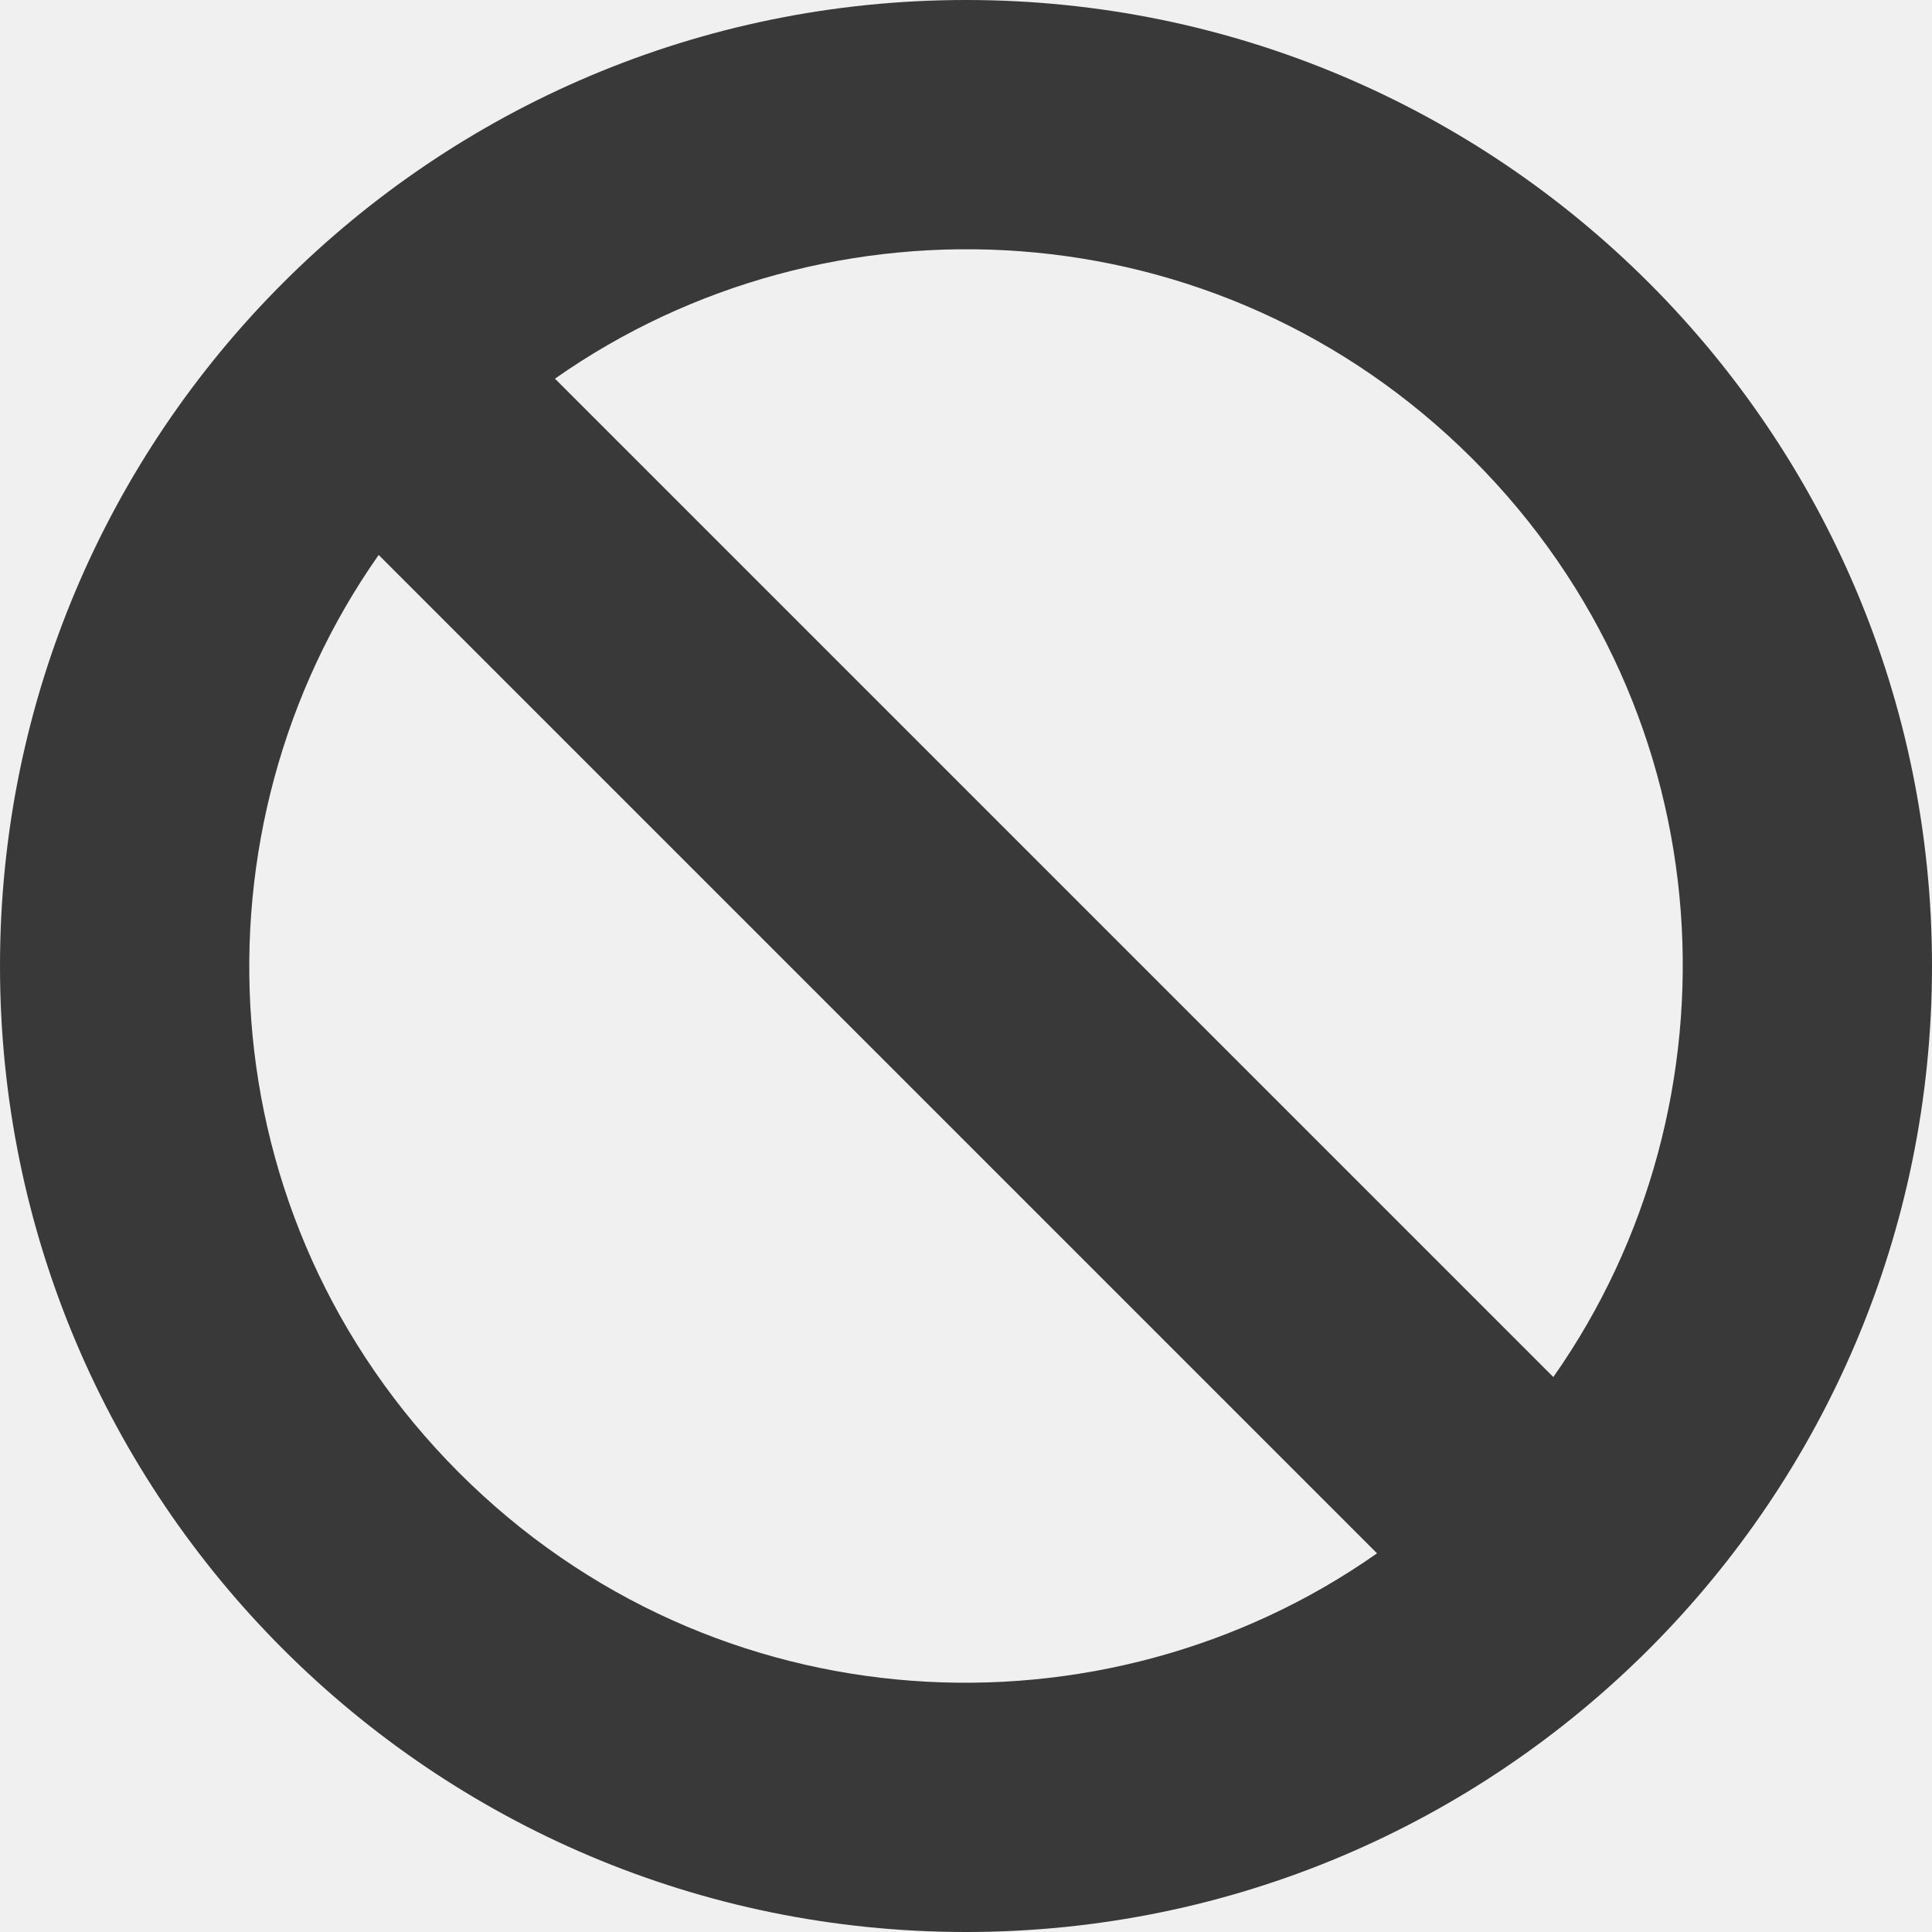
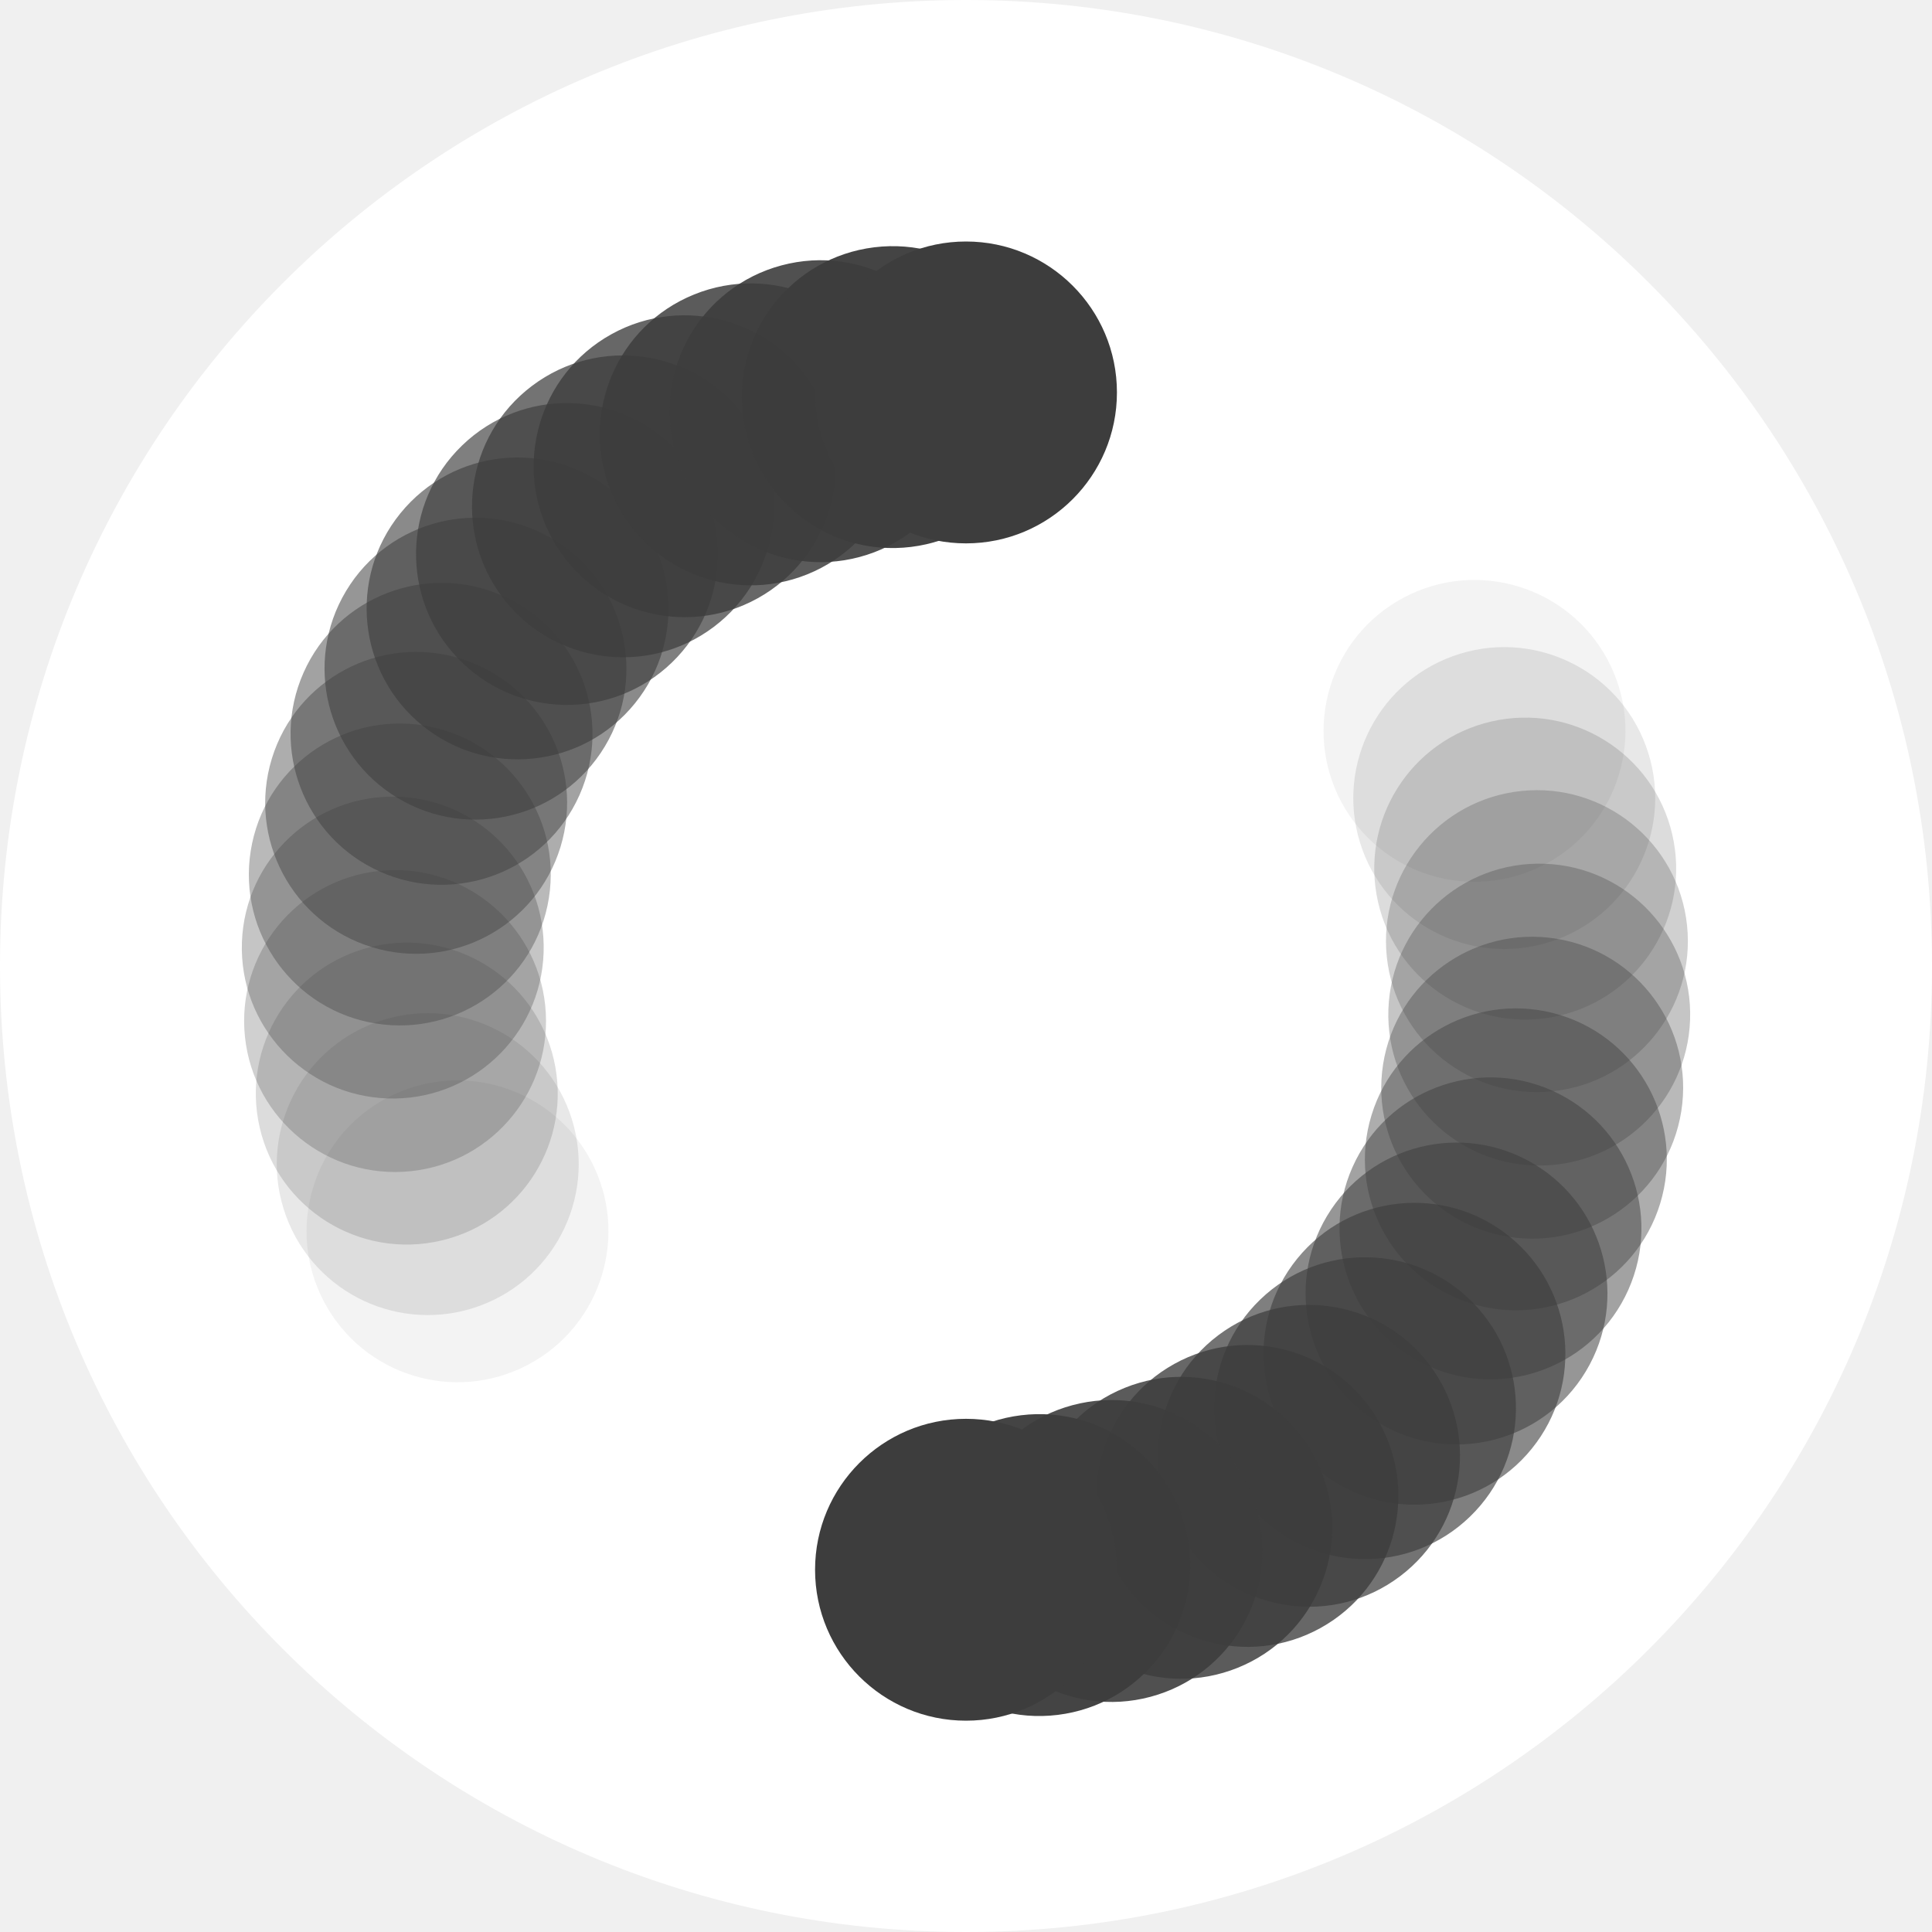
- <svg xmlns="http://www.w3.org/2000/svg" width="24" height="24" viewBox="0 0 24 24">
-   <path fill="rgba(12, 12, 13, 0.8)" d="M12,0 C5.373,0 0,5.373 0,12 C0,18.627 5.373,24 12,24 C18.627,24 24,18.627 24,12 C24,5.373 18.627,0 12,0 Z M18.296,5.704 C21.463,8.871 21.683,13.712 19.296,17.106 L6.894,4.704 C10.291,2.316 15.131,2.539 18.296,5.704 Z M5.704,18.296 C2.538,15.129 2.317,10.288 4.704,6.894 L17.106,19.296 C13.709,21.684 8.87,21.461 5.704,18.296 Z" />
+ <svg xmlns="http://www.w3.org/2000/svg" width="24px" height="24px" viewBox="0 0 24 24" version="1.1">
+   <g id="icon-24" stroke="none" stroke-width="1" fill="none" fill-rule="evenodd">
+     <g id="Default">
+       <circle id="Background" fill="#FFFFFF" fill-rule="nonzero" cx="12" cy="12" r="12" />
+       <g id="Glow-2" stroke-width="1" fill-rule="evenodd" transform="translate(15.75, 14.0625) scale(-1, -1) translate(-15.75, -14.0625) translate(10.125, 6.375)" fill="#3D3D3D">
+         <path d="M3.058,10.796 C2.023,10.796 1.183,11.635 1.183,12.671 C1.183,13.706 2.023,14.546 3.058,14.546 C4.093,14.546 4.933,13.706 4.933,12.671 C4.933,11.635 4.093,10.796 3.058,10.796 Z" id="Path" fill-opacity="0.06" transform="translate(3.05798, 12.67059) rotate(242) translate(-3.05798, -12.67059) " />
+         <path d="M2.688,9.961 C1.653,9.961 0.813,10.8 0.813,11.836 C0.813,12.871 1.653,13.711 2.688,13.711 C3.724,13.711 4.563,12.871 4.563,11.836 C4.563,10.8 3.724,9.961 2.688,9.961 Z" id="Path" fill-opacity="0.12" transform="translate(2.688412, 11.83573) rotate(250) translate(-2.688412, -11.83573) " />
+         <path d="M2.429,9.085 C1.393,9.085 0.554,9.925 0.554,10.96 C0.554,11.996 1.393,12.835 2.429,12.835 C3.464,12.835 4.304,11.996 4.304,10.96 C4.304,9.925 3.464,9.085 2.429,9.085 Z" id="Path" fill-opacity="0.18" transform="translate(2.428639, 10.96046) rotate(257) translate(-2.428639, -10.96046) " />
+         <path d="M2.283,8.184 C1.248,8.184 0.408,9.024 0.408,10.059 C0.408,11.095 1.248,11.934 2.283,11.934 C3.318,11.934 4.158,11.095 4.158,10.059 C4.158,9.024 3.318,8.184 2.283,8.184 Z" id="Path" fill-opacity="0.24" transform="translate(2.282924, 10.05916) rotate(264) translate(-2.282924, -10.05916) " />
+         <path d="M2.254,7.272 C1.218,7.272 0.379,8.111 0.379,9.147 C0.379,10.182 1.218,11.022 2.254,11.022 C3.289,11.022 4.129,10.182 4.129,9.147 C4.129,8.111 3.289,7.272 2.254,7.272 Z" id="Path" fill-opacity="0.3" transform="translate(2.253661, 9.146633) rotate(272) translate(-2.253661, -9.146633) " />
+         <path d="M2.341,6.363 C1.306,6.363 0.466,7.202 0.466,8.238 C0.466,9.273 1.306,10.113 2.341,10.113 C3.377,10.113 4.216,9.273 4.216,8.238 C4.216,7.202 3.377,6.363 2.341,6.363 Z" id="Path" fill-opacity="0.36" transform="translate(2.34133, 8.237851) rotate(279) translate(-2.34133, -8.237851) " />
+         <path d="M2.544,5.473 C1.509,5.473 0.669,6.312 0.669,7.348 C0.669,8.383 1.509,9.223 2.544,9.223 C3.58,9.223 4.419,8.383 4.419,7.348 C4.419,6.312 3.58,5.473 2.544,5.473 Z" id="Path" fill-opacity="0.42" transform="translate(2.544492, 7.347741) rotate(287) translate(-2.544492, -7.347741) " />
+         <path d="M2.86,4.616 C1.824,4.616 0.985,5.456 0.985,6.491 C0.985,7.526 1.824,8.366 2.86,8.366 C3.895,8.366 4.735,7.526 4.735,6.491 C4.735,5.456 3.895,4.616 2.86,4.616 Z" id="Path" fill-opacity="0.48" transform="translate(2.85981, 6.490919) rotate(294) translate(-2.85981, -6.490919) " />
+         <path d="M3.282,3.806 C2.247,3.806 1.407,4.646 1.407,5.681 C1.407,6.717 2.247,7.556 3.282,7.556 C4.317,7.556 5.157,6.717 5.157,5.681 C5.157,4.646 4.317,3.806 3.282,3.806 Z" id="Path" fill-opacity="0.54" transform="translate(3.282108, 5.681453) rotate(301) translate(-3.282108, -5.681453) " />
+         <path d="M3.804,3.058 C2.769,3.058 1.929,3.897 1.929,4.933 C1.929,5.968 2.769,6.808 3.804,6.808 C4.84,6.808 5.679,5.968 5.679,4.933 C5.679,3.897 4.84,3.058 3.804,3.058 Z" id="Path" fill-opacity="0.6" transform="translate(3.804451, 4.932635) rotate(309) translate(-3.804451, -4.932635) " />
+         <path d="M4.418,2.382 C3.383,2.382 2.543,3.221 2.543,4.257 C2.543,5.292 3.383,6.132 4.418,6.132 C5.454,6.132 6.293,5.292 6.293,4.257 C6.293,3.221 5.454,2.382 4.418,2.382 Z" id="Path" fill-opacity="0.66" transform="translate(4.418262, 4.256761) rotate(316) translate(-4.418262, -4.256761) " />
+         <path d="M5.113,1.79 C4.078,1.79 3.238,2.63 3.238,3.665 C3.238,4.7 4.078,5.54 5.113,5.54 C6.149,5.54 6.988,4.7 6.988,3.665 C6.988,2.63 6.149,1.79 5.113,1.79 Z" id="Path" fill-opacity="0.72" transform="translate(5.113462, 3.664928) rotate(323) translate(-5.113462, -3.664928) " />
+         <path d="M5.879,1.292 C4.843,1.292 4.004,2.132 4.004,3.167 C4.004,4.202 4.843,5.042 5.879,5.042 C6.914,5.042 7.754,4.202 7.754,3.167 C7.754,2.132 6.914,1.292 5.879,1.292 Z" id="Path" fill-opacity="0.78" transform="translate(5.878637, 3.166854) rotate(331) translate(-5.878637, -3.166854) " />
+         <path d="M6.701,0.896 C5.666,0.896 4.826,1.735 4.826,2.771 C4.826,3.806 5.666,4.646 6.701,4.646 C7.737,4.646 8.576,3.806 8.576,2.771 C8.576,1.735 7.737,0.896 6.701,0.896 Z" id="Path" fill-opacity="0.84" transform="translate(6.701223, 2.770718) rotate(338) translate(-6.701223, -2.770718) " />
+         <path d="M7.568,0.608 C6.532,0.608 5.693,1.448 5.693,2.483 C5.693,3.518 6.532,4.358 7.568,4.358 C8.603,4.358 9.443,3.518 9.443,2.483 C9.443,1.448 8.603,0.608 7.568,0.608 Z" id="Path" fill-opacity="0.9" transform="translate(7.567711, 2.483024) rotate(345) translate(-7.567711, -2.483024) " />
+         <path d="M8.464,0.433 C7.429,0.433 6.589,1.273 6.589,2.308 C6.589,3.344 7.429,4.183 8.464,4.183 C9.499,4.183 10.339,3.344 10.339,2.308 C10.339,1.273 9.499,0.433 8.464,0.433 Z" id="Path" fill-opacity="0.96" transform="translate(8.463875, 2.308496) rotate(353) translate(-8.463875, -2.308496) " />
+         <path d="M9.375,0.375 C8.34,0.375 7.5,1.215 7.5,2.25 C7.5,3.285 8.34,4.125 9.375,4.125 C10.41,4.125 11.25,3.285 11.25,2.25 C11.25,1.215 10.41,0.375 9.375,0.375 Z" id="Path" />
+       </g>
+       <g id="Glow-1" stroke-width="1" fill-rule="evenodd" transform="translate(2.625, 2.625)" fill="#3D3D3D">
+         <path d="M3.058,10.796 C2.023,10.796 1.183,11.635 1.183,12.671 C1.183,13.706 2.023,14.546 3.058,14.546 C4.093,14.546 4.933,13.706 4.933,12.671 C4.933,11.635 4.093,10.796 3.058,10.796 Z" id="Path" fill-opacity="0.06" transform="translate(3.05798, 12.67059) rotate(242) translate(-3.05798, -12.67059) " />
+         <path d="M2.688,9.961 C1.653,9.961 0.813,10.8 0.813,11.836 C0.813,12.871 1.653,13.711 2.688,13.711 C3.724,13.711 4.563,12.871 4.563,11.836 C4.563,10.8 3.724,9.961 2.688,9.961 Z" id="Path" fill-opacity="0.12" transform="translate(2.688412, 11.83573) rotate(250) translate(-2.688412, -11.83573) " />
+         <path d="M2.429,9.085 C1.393,9.085 0.554,9.925 0.554,10.96 C0.554,11.996 1.393,12.835 2.429,12.835 C3.464,12.835 4.304,11.996 4.304,10.96 C4.304,9.925 3.464,9.085 2.429,9.085 Z" id="Path" fill-opacity="0.18" transform="translate(2.428639, 10.96046) rotate(257) translate(-2.428639, -10.96046) " />
+         <path d="M2.283,8.184 C1.248,8.184 0.408,9.024 0.408,10.059 C0.408,11.095 1.248,11.934 2.283,11.934 C3.318,11.934 4.158,11.095 4.158,10.059 C4.158,9.024 3.318,8.184 2.283,8.184 Z" id="Path" fill-opacity="0.24" transform="translate(2.282924, 10.05916) rotate(264) translate(-2.282924, -10.05916) " />
+         <path d="M2.254,7.272 C1.218,7.272 0.379,8.111 0.379,9.147 C0.379,10.182 1.218,11.022 2.254,11.022 C3.289,11.022 4.129,10.182 4.129,9.147 C4.129,8.111 3.289,7.272 2.254,7.272 Z" id="Path" fill-opacity="0.3" transform="translate(2.253661, 9.146633) rotate(272) translate(-2.253661, -9.146633) " />
+         <path d="M2.341,6.363 C1.306,6.363 0.466,7.202 0.466,8.238 C0.466,9.273 1.306,10.113 2.341,10.113 C3.377,10.113 4.216,9.273 4.216,8.238 C4.216,7.202 3.377,6.363 2.341,6.363 Z" id="Path" fill-opacity="0.36" transform="translate(2.34133, 8.237851) rotate(279) translate(-2.34133, -8.237851) " />
+         <path d="M2.544,5.473 C1.509,5.473 0.669,6.312 0.669,7.348 C0.669,8.383 1.509,9.223 2.544,9.223 C3.58,9.223 4.419,8.383 4.419,7.348 C4.419,6.312 3.58,5.473 2.544,5.473 Z" id="Path" fill-opacity="0.42" transform="translate(2.544492, 7.347741) rotate(287) translate(-2.544492, -7.347741) " />
+         <path d="M2.86,4.616 C1.824,4.616 0.985,5.456 0.985,6.491 C0.985,7.526 1.824,8.366 2.86,8.366 C3.895,8.366 4.735,7.526 4.735,6.491 C4.735,5.456 3.895,4.616 2.86,4.616 Z" id="Path" fill-opacity="0.48" transform="translate(2.85981, 6.490919) rotate(294) translate(-2.85981, -6.490919) " />
+         <path d="M3.282,3.806 C2.247,3.806 1.407,4.646 1.407,5.681 C1.407,6.717 2.247,7.556 3.282,7.556 C4.317,7.556 5.157,6.717 5.157,5.681 C5.157,4.646 4.317,3.806 3.282,3.806 Z" id="Path" fill-opacity="0.54" transform="translate(3.282108, 5.681453) rotate(301) translate(-3.282108, -5.681453) " />
+         <path d="M3.804,3.058 C2.769,3.058 1.929,3.897 1.929,4.933 C1.929,5.968 2.769,6.808 3.804,6.808 C4.84,6.808 5.679,5.968 5.679,4.933 C5.679,3.897 4.84,3.058 3.804,3.058 Z" id="Path" fill-opacity="0.6" transform="translate(3.804451, 4.932635) rotate(309) translate(-3.804451, -4.932635) " />
+         <path d="M4.418,2.382 C3.383,2.382 2.543,3.221 2.543,4.257 C2.543,5.292 3.383,6.132 4.418,6.132 C5.454,6.132 6.293,5.292 6.293,4.257 C6.293,3.221 5.454,2.382 4.418,2.382 Z" id="Path" fill-opacity="0.66" transform="translate(4.418262, 4.256761) rotate(316) translate(-4.418262, -4.256761) " />
+         <path d="M5.113,1.79 C4.078,1.79 3.238,2.63 3.238,3.665 C3.238,4.7 4.078,5.54 5.113,5.54 C6.149,5.54 6.988,4.7 6.988,3.665 C6.988,2.63 6.149,1.79 5.113,1.79 Z" id="Path" fill-opacity="0.72" transform="translate(5.113462, 3.664928) rotate(323) translate(-5.113462, -3.664928) " />
+         <path d="M5.879,1.292 C4.843,1.292 4.004,2.132 4.004,3.167 C4.004,4.202 4.843,5.042 5.879,5.042 C6.914,5.042 7.754,4.202 7.754,3.167 C7.754,2.132 6.914,1.292 5.879,1.292 Z" id="Path" fill-opacity="0.78" transform="translate(5.878637, 3.166854) rotate(331) translate(-5.878637, -3.166854) " />
+         <path d="M6.701,0.896 C5.666,0.896 4.826,1.735 4.826,2.771 C4.826,3.806 5.666,4.646 6.701,4.646 C7.737,4.646 8.576,3.806 8.576,2.771 C8.576,1.735 7.737,0.896 6.701,0.896 Z" id="Path" fill-opacity="0.84" transform="translate(6.701223, 2.770718) rotate(338) translate(-6.701223, -2.770718) " />
+         <path d="M7.568,0.608 C6.532,0.608 5.693,1.448 5.693,2.483 C5.693,3.518 6.532,4.358 7.568,4.358 C8.603,4.358 9.443,3.518 9.443,2.483 C9.443,1.448 8.603,0.608 7.568,0.608 Z" id="Path" fill-opacity="0.9" transform="translate(7.567711, 2.483024) rotate(345) translate(-7.567711, -2.483024) " />
+         <path d="M8.464,0.433 C7.429,0.433 6.589,1.273 6.589,2.308 C6.589,3.344 7.429,4.183 8.464,4.183 C9.499,4.183 10.339,3.344 10.339,2.308 C10.339,1.273 9.499,0.433 8.464,0.433 Z" id="Path" fill-opacity="0.96" transform="translate(8.463875, 2.308496) rotate(353) translate(-8.463875, -2.308496) " />
+         <path d="M9.375,0.375 C8.34,0.375 7.5,1.215 7.5,2.25 C7.5,3.285 8.34,4.125 9.375,4.125 C10.41,4.125 11.25,3.285 11.25,2.25 C11.25,1.215 10.41,0.375 9.375,0.375 Z" id="Path" />
+       </g>
+     </g>
+   </g>
</svg>
